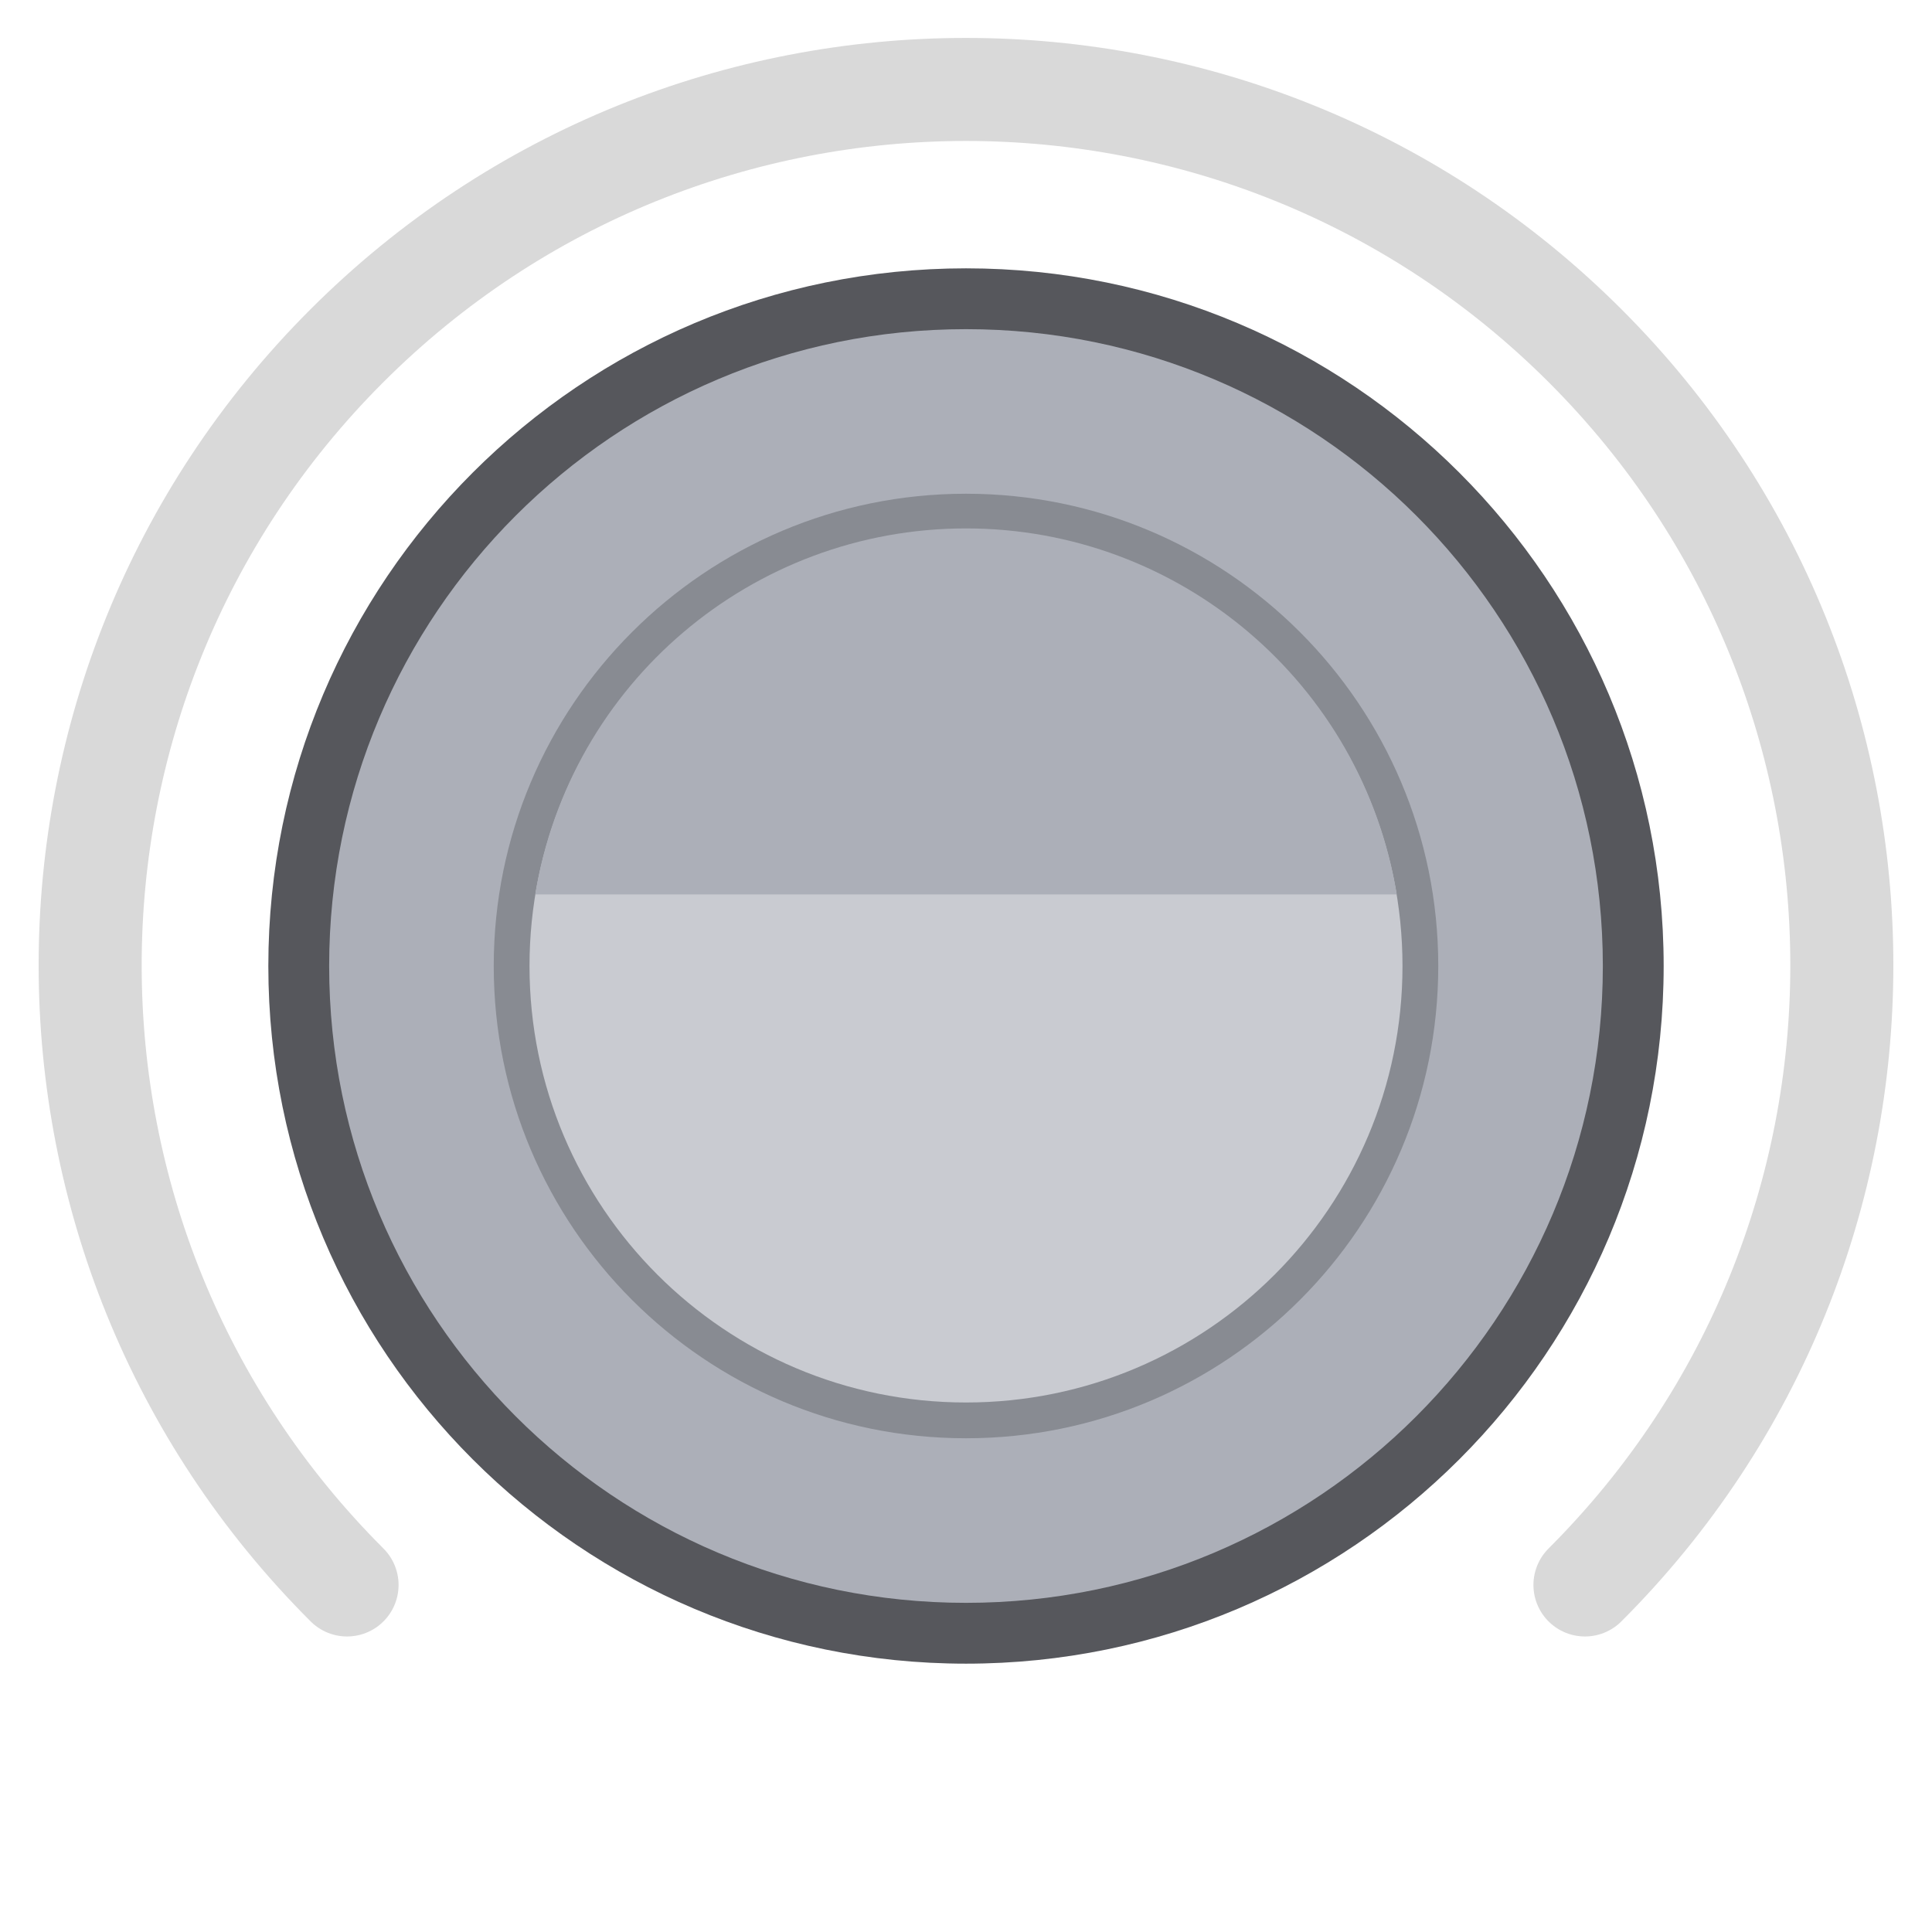
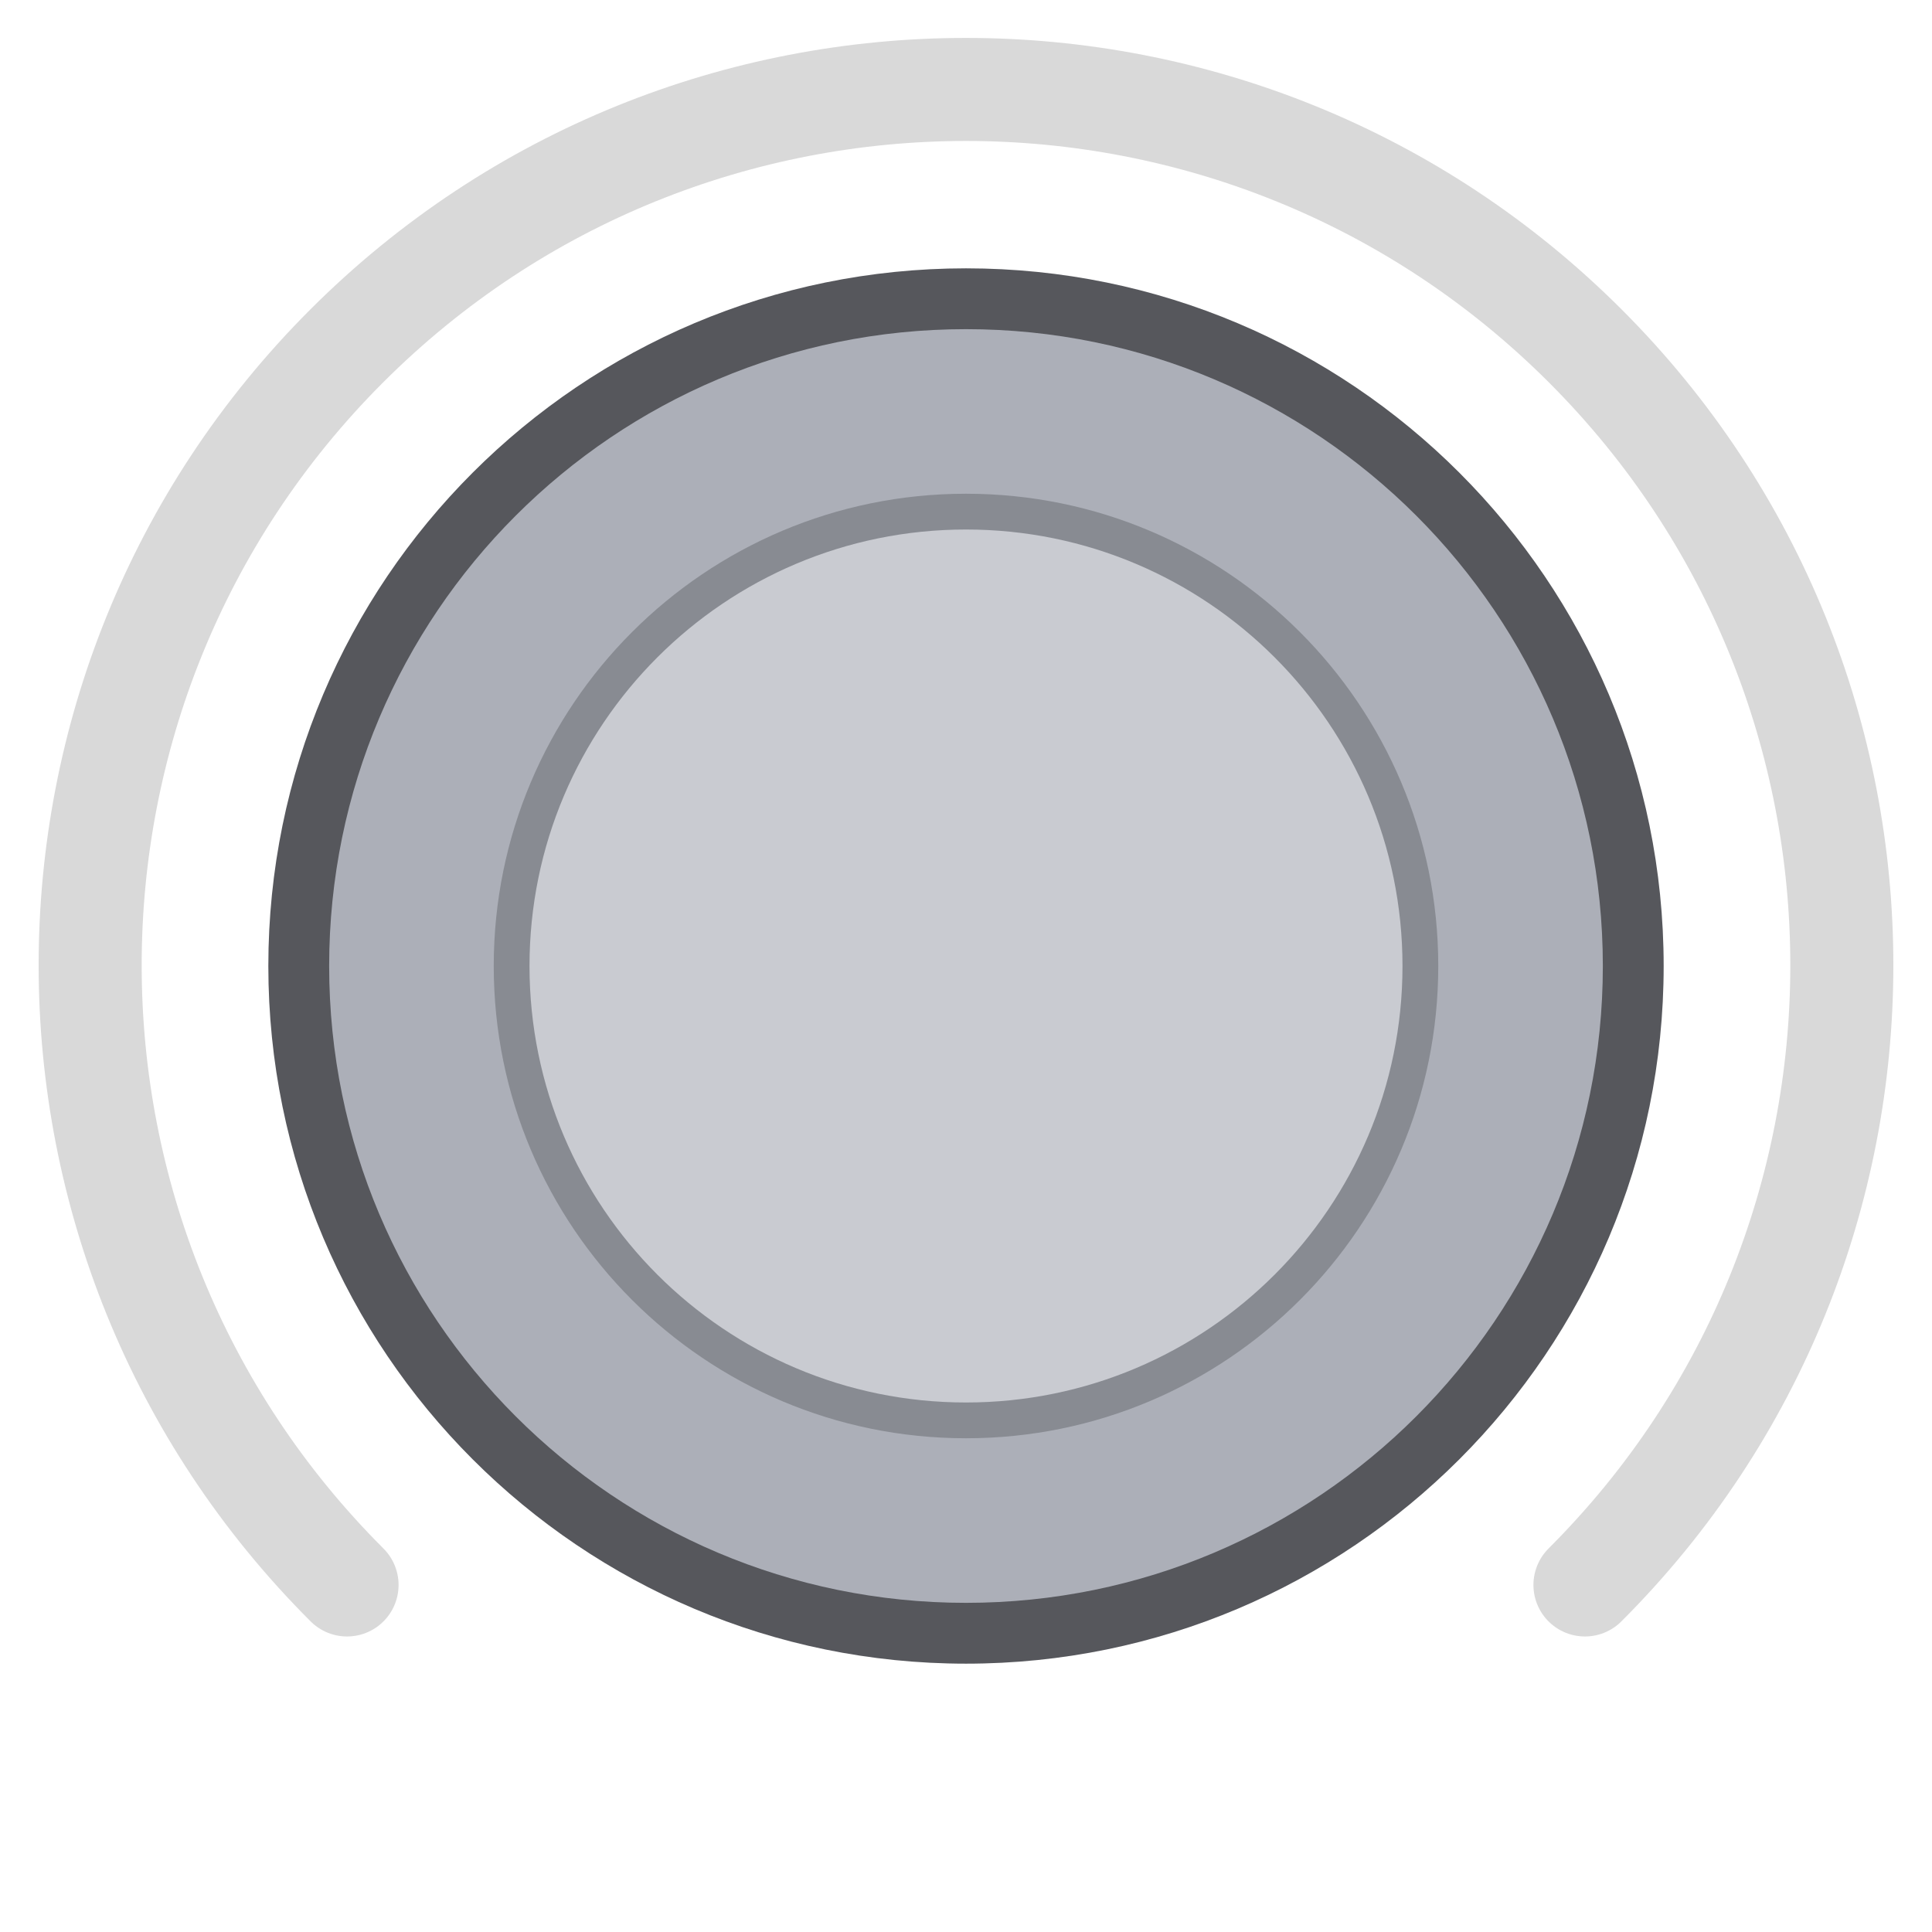
<svg xmlns="http://www.w3.org/2000/svg" width="27" height="27" viewBox="0 0 27 27">
  <path d="M4.85 22.15 A12.24 12.24 0 1 1 22.15 22.15" fill="none" stroke="#00000026" stroke-width="1.44" stroke-linecap="round" stroke-linejoin="round" />
  <circle cx="13.5" cy="13.5" r="9.75" fill="#56575c" />
  <circle cx="13.5" cy="13.5" r="8.9" fill="#acafb8" />
  <circle cx="13.5" cy="13.5" r="6.6" fill="#888b92" />
  <circle cx="13.5" cy="13.5" r="6.1" fill="#c9cbd1" />
-   <path d="M7.48 12.5 A6.1 6.1 0 0 1 19.52 12.5 Z" fill="#acafb8" />
</svg>
